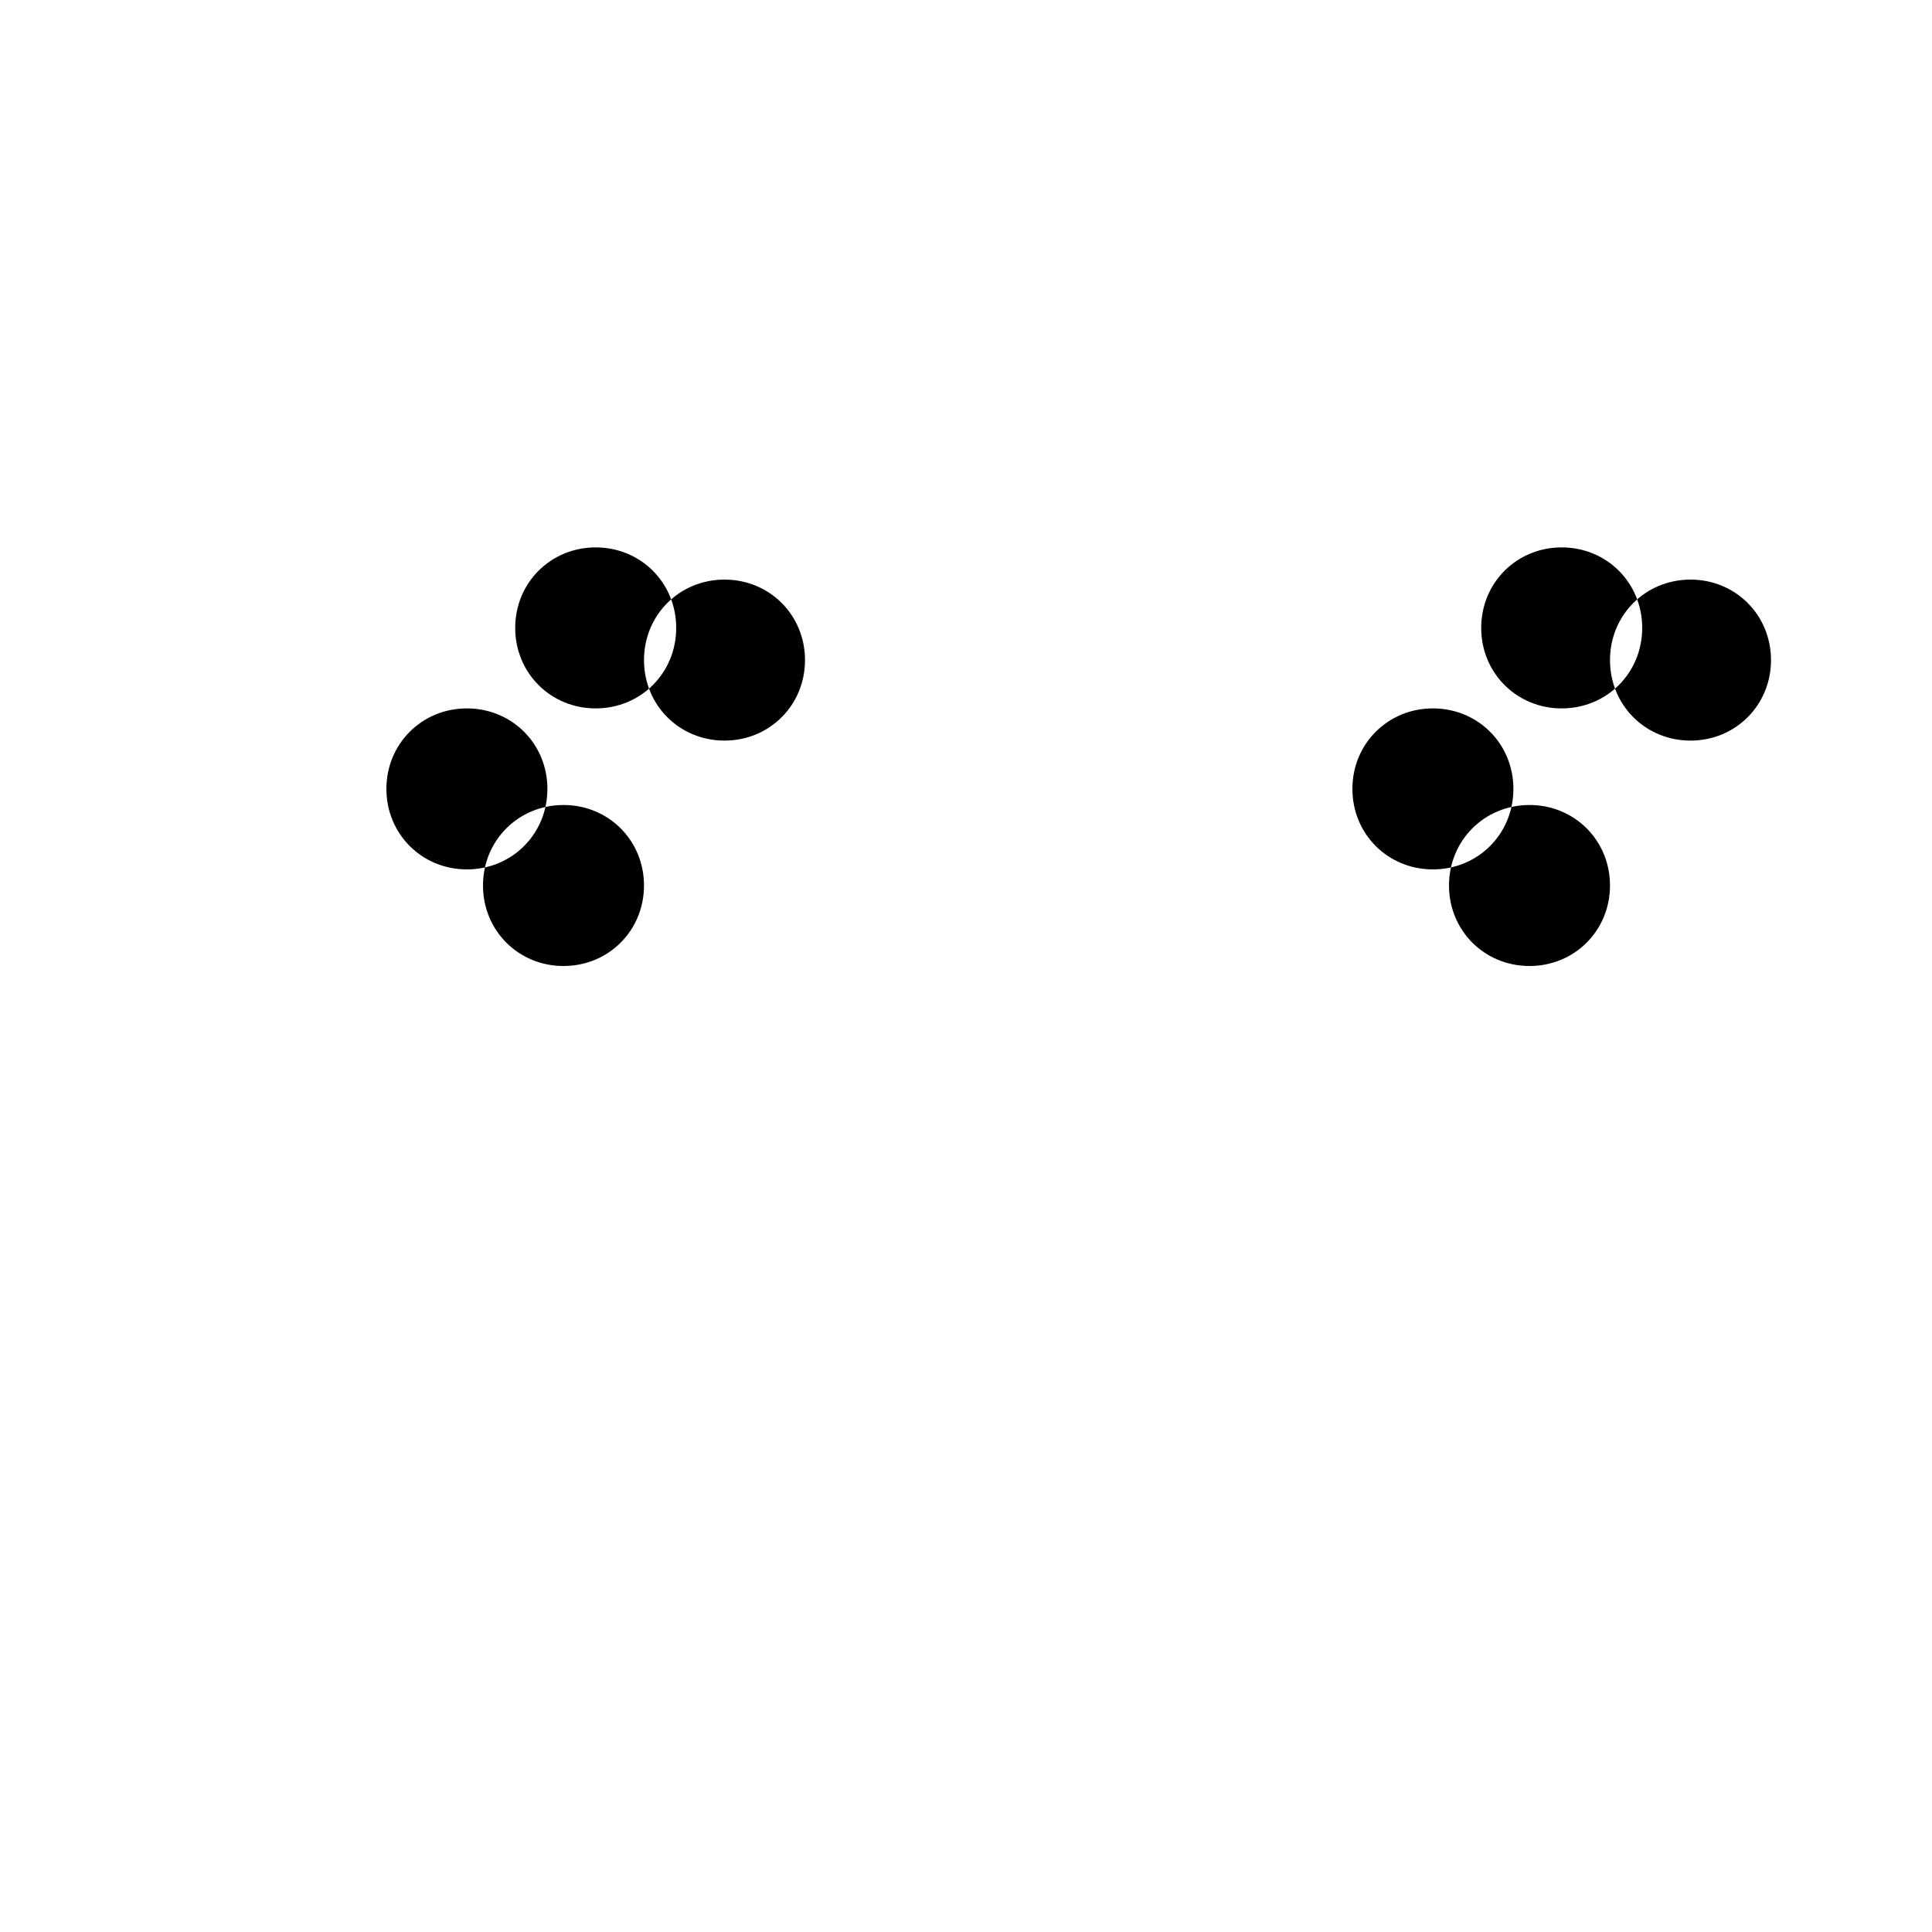
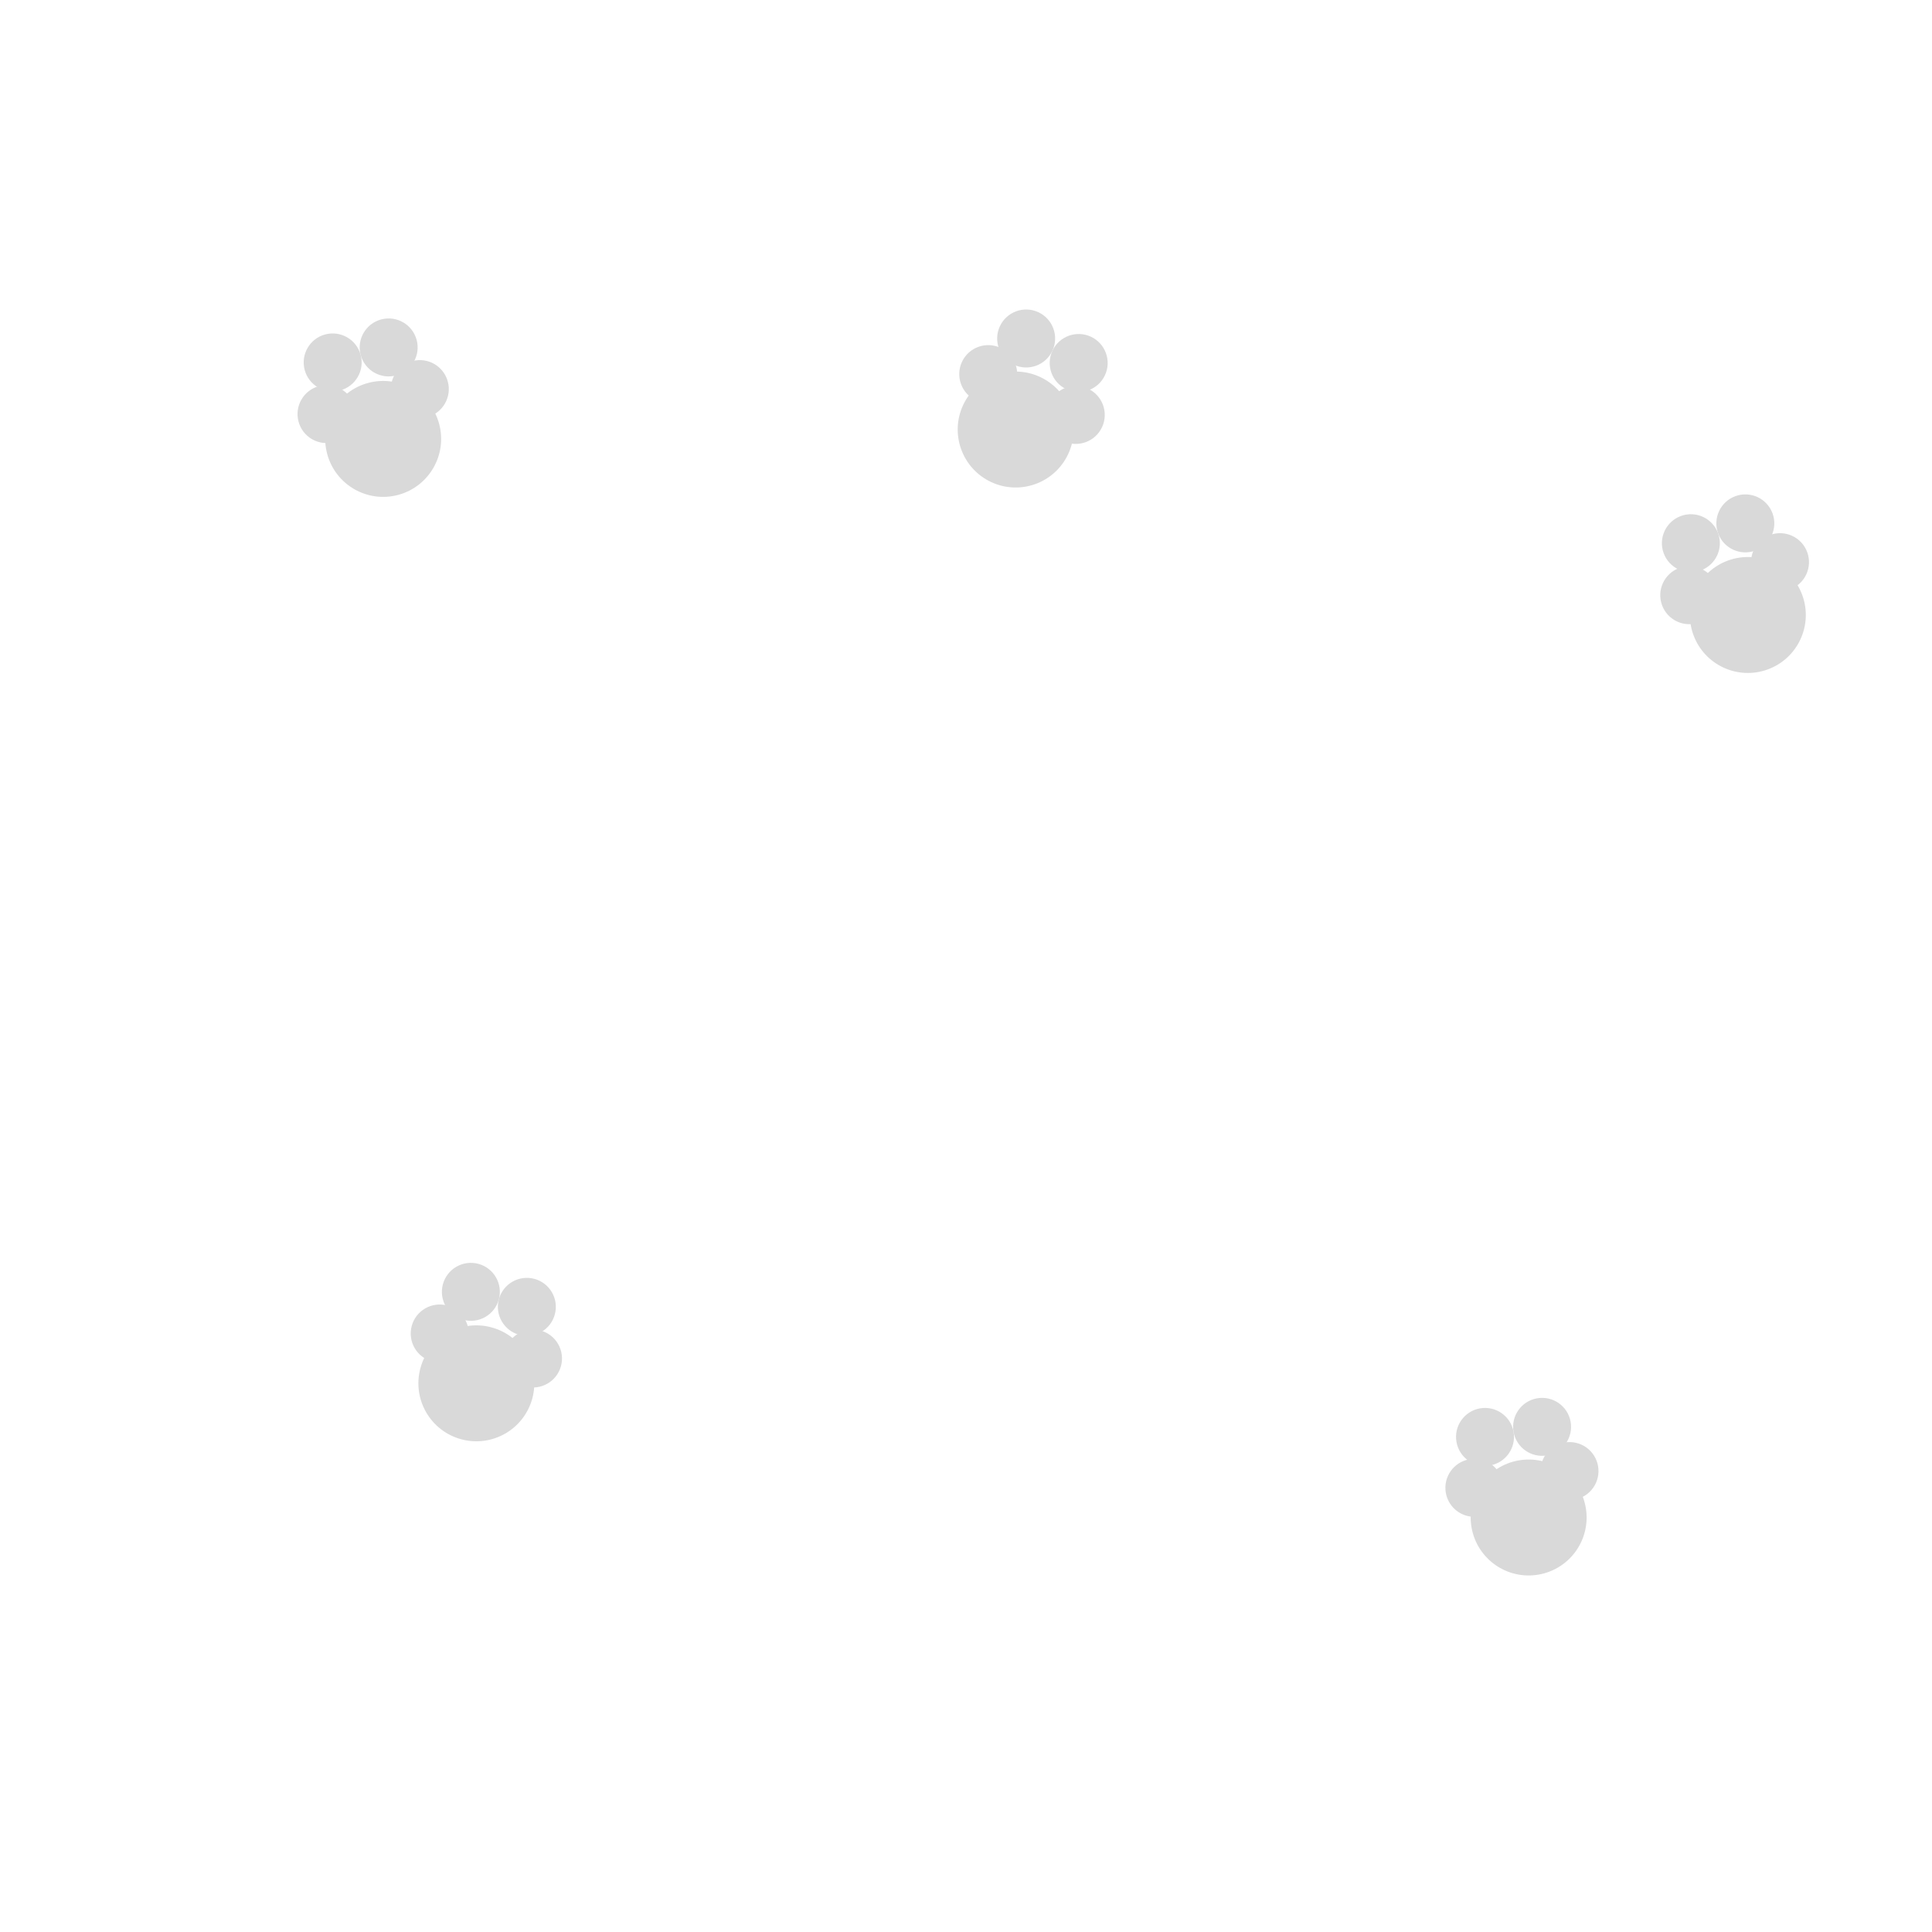
- <svg xmlns="http://www.w3.org/2000/svg" width="60" height="60" viewBox="0 0 60 60">
-   <g fill="#000" fill-rule="evenodd">
-     <path d="M14.5 27c1.4 0 2.5-1.1 2.5-2.5S15.9 22 14.5 22 12 23.1 12 24.5 13.1 27 14.5 27zM18.5 22c1.4 0 2.5-1.1 2.5-2.5S19.9 17 18.5 17 16 18.1 16 19.5 17.1 22 18.5 22zM22.5 23c1.4 0 2.5-1.1 2.5-2.5S23.9 18 22.5 18 20 19.1 20 20.5 21.1 23 22.5 23zM20 27.5c0-1.4-1.1-2.5-2.5-2.5S15 26.1 15 27.5 16.1 30 17.5 30 20 28.9 20 27.5z" />
-     <path d="M44.5 27c1.4 0 2.5-1.1 2.5-2.5S45.9 22 44.5 22 42 23.1 42 24.5 43.1 27 44.5 27zM48.5 22c1.4 0 2.5-1.1 2.5-2.5S49.9 17 48.5 17 46 18.1 46 19.5 47.1 22 48.5 22zM52.5 23c1.4 0 2.5-1.1 2.5-2.5S53.9 18 52.5 18 50 19.1 50 20.5 51.1 23 52.5 23zM50 27.5c0-1.4-1.1-2.5-2.5-2.5S45 26.1 45 27.5 46.1 30 47.5 30 50 28.9 50 27.5z" />
+ <svg xmlns="http://www.w3.org/2000/svg" width="200" height="200" viewBox="0 0 200 200" fill="none">
+   <g opacity="0.15">
+     <g transform="translate(20, 30) rotate(-15)">
+       <circle cx="15" cy="20" r="6" fill="currentColor" />
+       <circle cx="12" cy="11" r="3" fill="currentColor" />
+       <circle cx="18" cy="11" r="3" fill="currentColor" />
+       <circle cx="10" cy="16" r="3" fill="currentColor" />
+       <circle cx="20" cy="16" r="3" fill="currentColor" />
+     </g>
+     <g transform="translate(100, 20) rotate(25)">
+       <circle cx="15" cy="20" r="6" fill="currentColor" />
+       <circle cx="12" cy="11" r="3" fill="currentColor" />
+       <circle cx="18" cy="11" r="3" fill="currentColor" />
+       <circle cx="10" cy="16" r="3" fill="currentColor" />
+       <circle cx="20" cy="16" r="3" fill="currentColor" />
+     </g>
+     <g transform="translate(160, 50) rotate(-20)">
+       <circle cx="15" cy="20" r="6" fill="currentColor" />
+       <circle cx="12" cy="11" r="3" fill="currentColor" />
+       <circle cx="18" cy="11" r="3" fill="currentColor" />
+       <circle cx="10" cy="16" r="3" fill="currentColor" />
+       <circle cx="20" cy="16" r="3" fill="currentColor" />
+     </g>
+     <g transform="translate(40, 120) rotate(15)">
+       <circle cx="15" cy="20" r="6" fill="currentColor" />
+       <circle cx="12" cy="11" r="3" fill="currentColor" />
+       <circle cx="18" cy="11" r="3" fill="currentColor" />
+       <circle cx="10" cy="16" r="3" fill="currentColor" />
+       <circle cx="20" cy="16" r="3" fill="currentColor" />
+     </g>
+     <g transform="translate(140, 140) rotate(-10)">
+       <circle cx="15" cy="20" r="6" fill="currentColor" />
+       <circle cx="12" cy="11" r="3" fill="currentColor" />
+       <circle cx="18" cy="11" r="3" fill="currentColor" />
+       <circle cx="10" cy="16" r="3" fill="currentColor" />
+       <circle cx="20" cy="16" r="3" fill="currentColor" />
+     </g>
  </g>
</svg>
